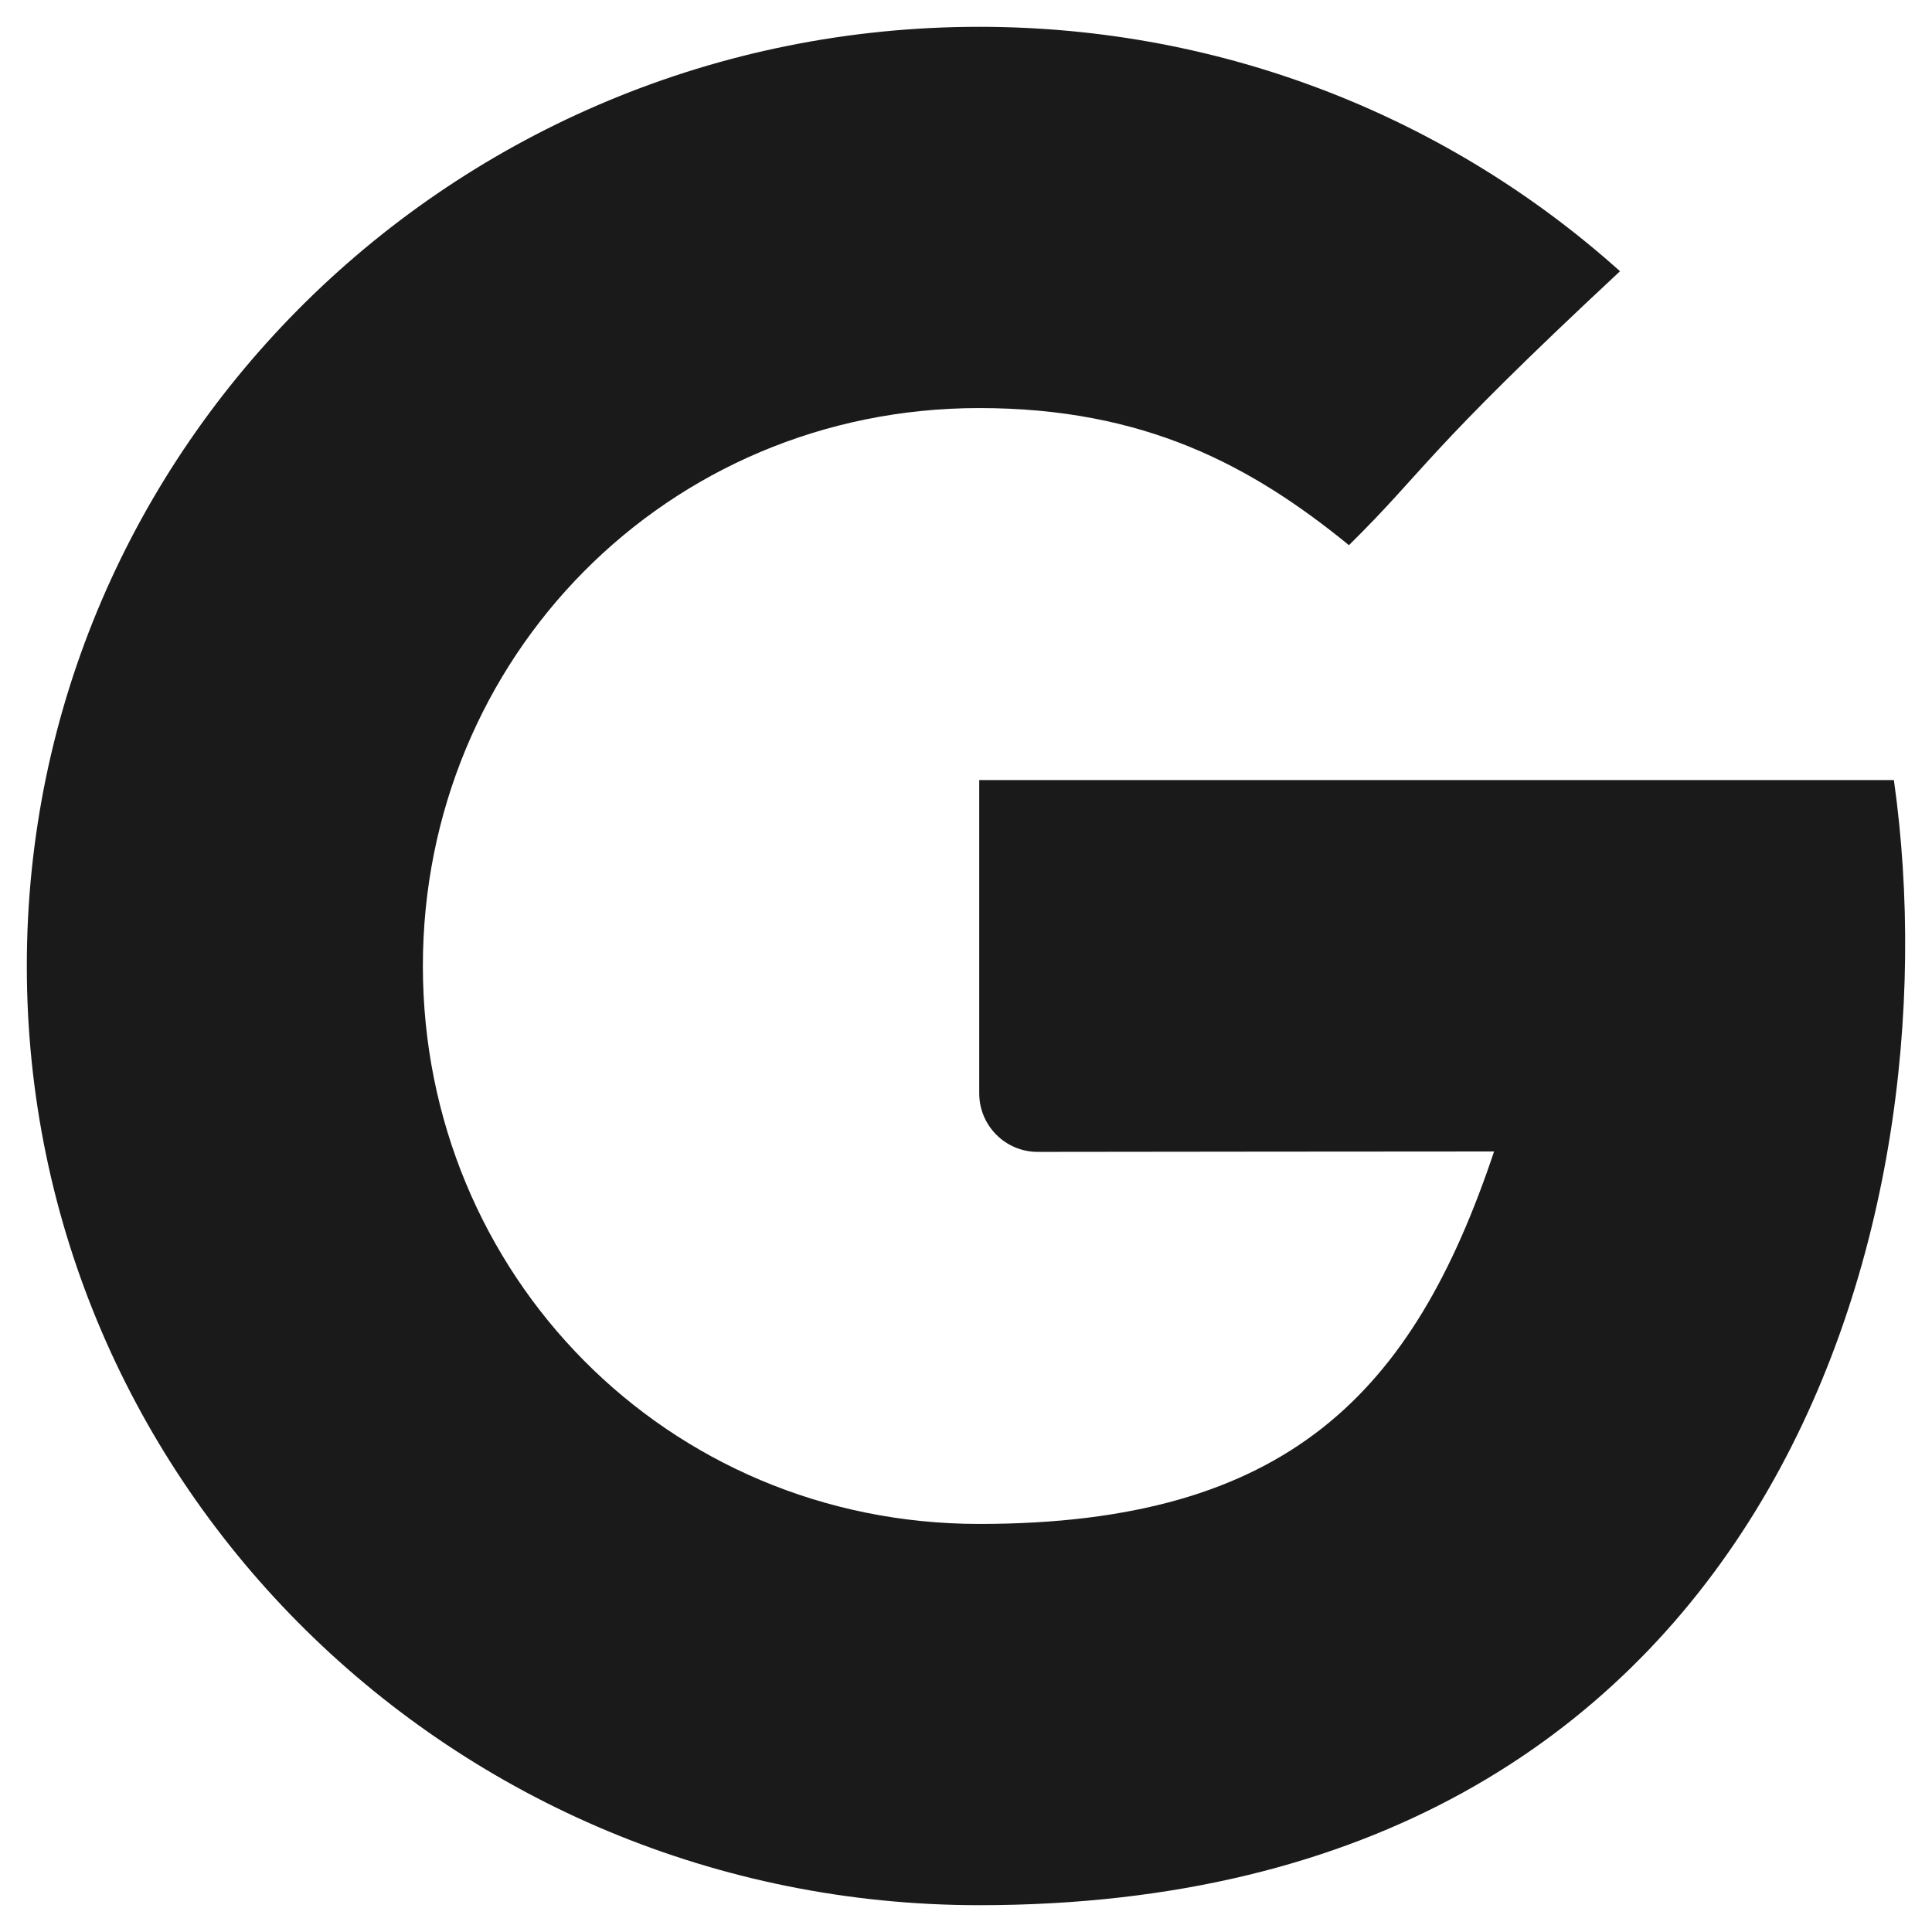
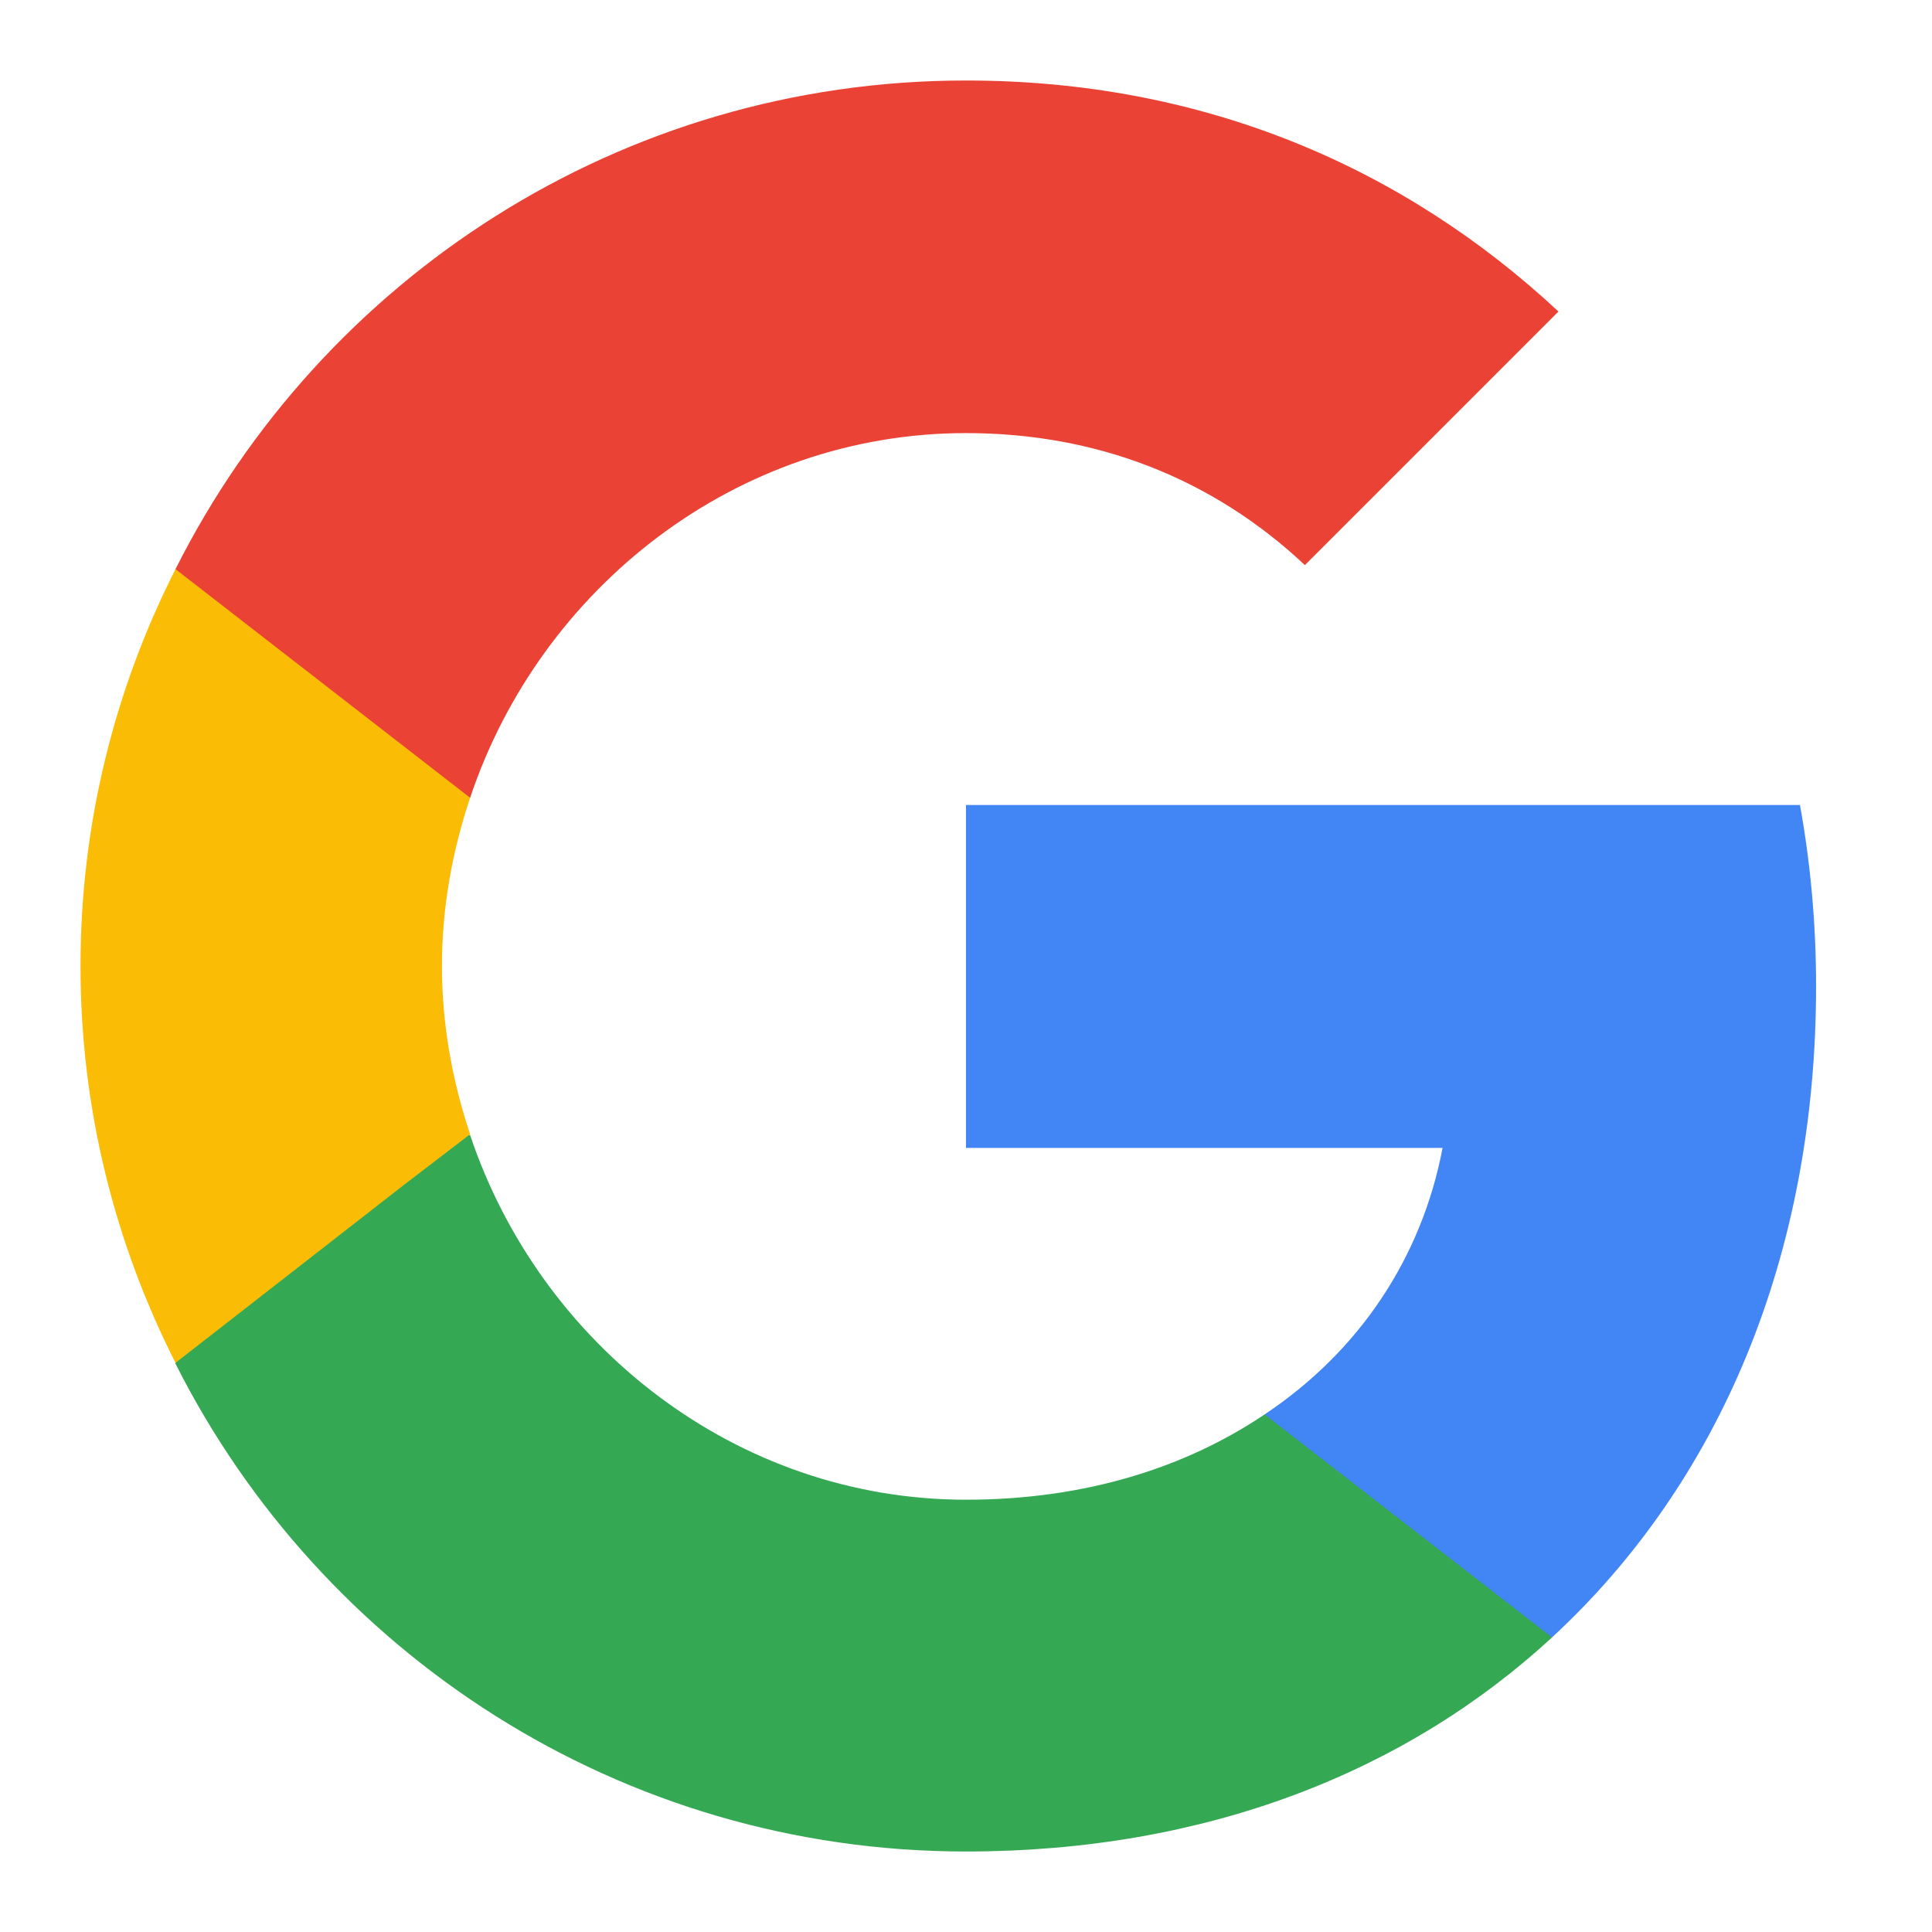
- <svg xmlns="http://www.w3.org/2000/svg" width="33" height="33" viewBox="0 0 33 33" fill="none">
-   <path d="M16.726 13.324V18.675C16.726 19.228 17.174 19.676 17.726 19.675C19.597 19.673 23.606 19.668 25.52 19.668C24.142 23.787 21.999 26.03 16.726 26.03C11.389 26.03 7.223 21.763 7.223 16.5C7.223 11.237 11.389 6.97 16.726 6.97C19.547 6.97 21.37 7.949 23.041 9.312C24.379 7.992 24.267 7.804 27.671 4.633C24.781 2.039 20.941 0.458 16.726 0.458C7.742 0.458 0.458 7.64 0.458 16.5C0.458 25.359 7.742 32.542 16.726 32.542C30.154 32.542 33.436 21.011 32.349 13.324H16.726Z" fill="#1A1A1A" />
+ <svg xmlns="http://www.w3.org/2000/svg" height="24" viewBox="0 0 24 24" width="24">
+   <path d="M22.56 12.25c0-.78-.07-1.53-.2-2.25H12v4.26h5.92c-.26 1.37-1.04 2.53-2.21 3.31v2.77h3.57c2.08-1.92 3.28-4.74 3.28-8.09z" fill="#4285F4" />
+   <path d="M12 23c2.97 0 5.46-.98 7.28-2.66l-3.57-2.77c-.98.66-2.23 1.06-3.71 1.06-2.86 0-5.29-1.93-6.16-4.53H2.18v2.84C3.99 20.53 7.7 23 12 23z" fill="#34A853" />
+   <path d="M5.84 14.09c-.22-.66-.35-1.36-.35-2.09s.13-1.43.35-2.09V7.07H2.18C1.43 8.55 1 10.22 1 12s.43 3.45 1.18 4.93l2.85-2.22.81-.62z" fill="#FBBC05" />
+   <path d="M12 5.38c1.62 0 3.06.56 4.21 1.64l3.15-3.15C17.45 2.09 14.97 1 12 1 7.7 1 3.99 3.47 2.18 7.07l3.66 2.84c.87-2.6 3.3-4.53 6.16-4.53z" fill="#EA4335" />
+   <path d="M1 1h22v22H1z" fill="none" />
</svg>
